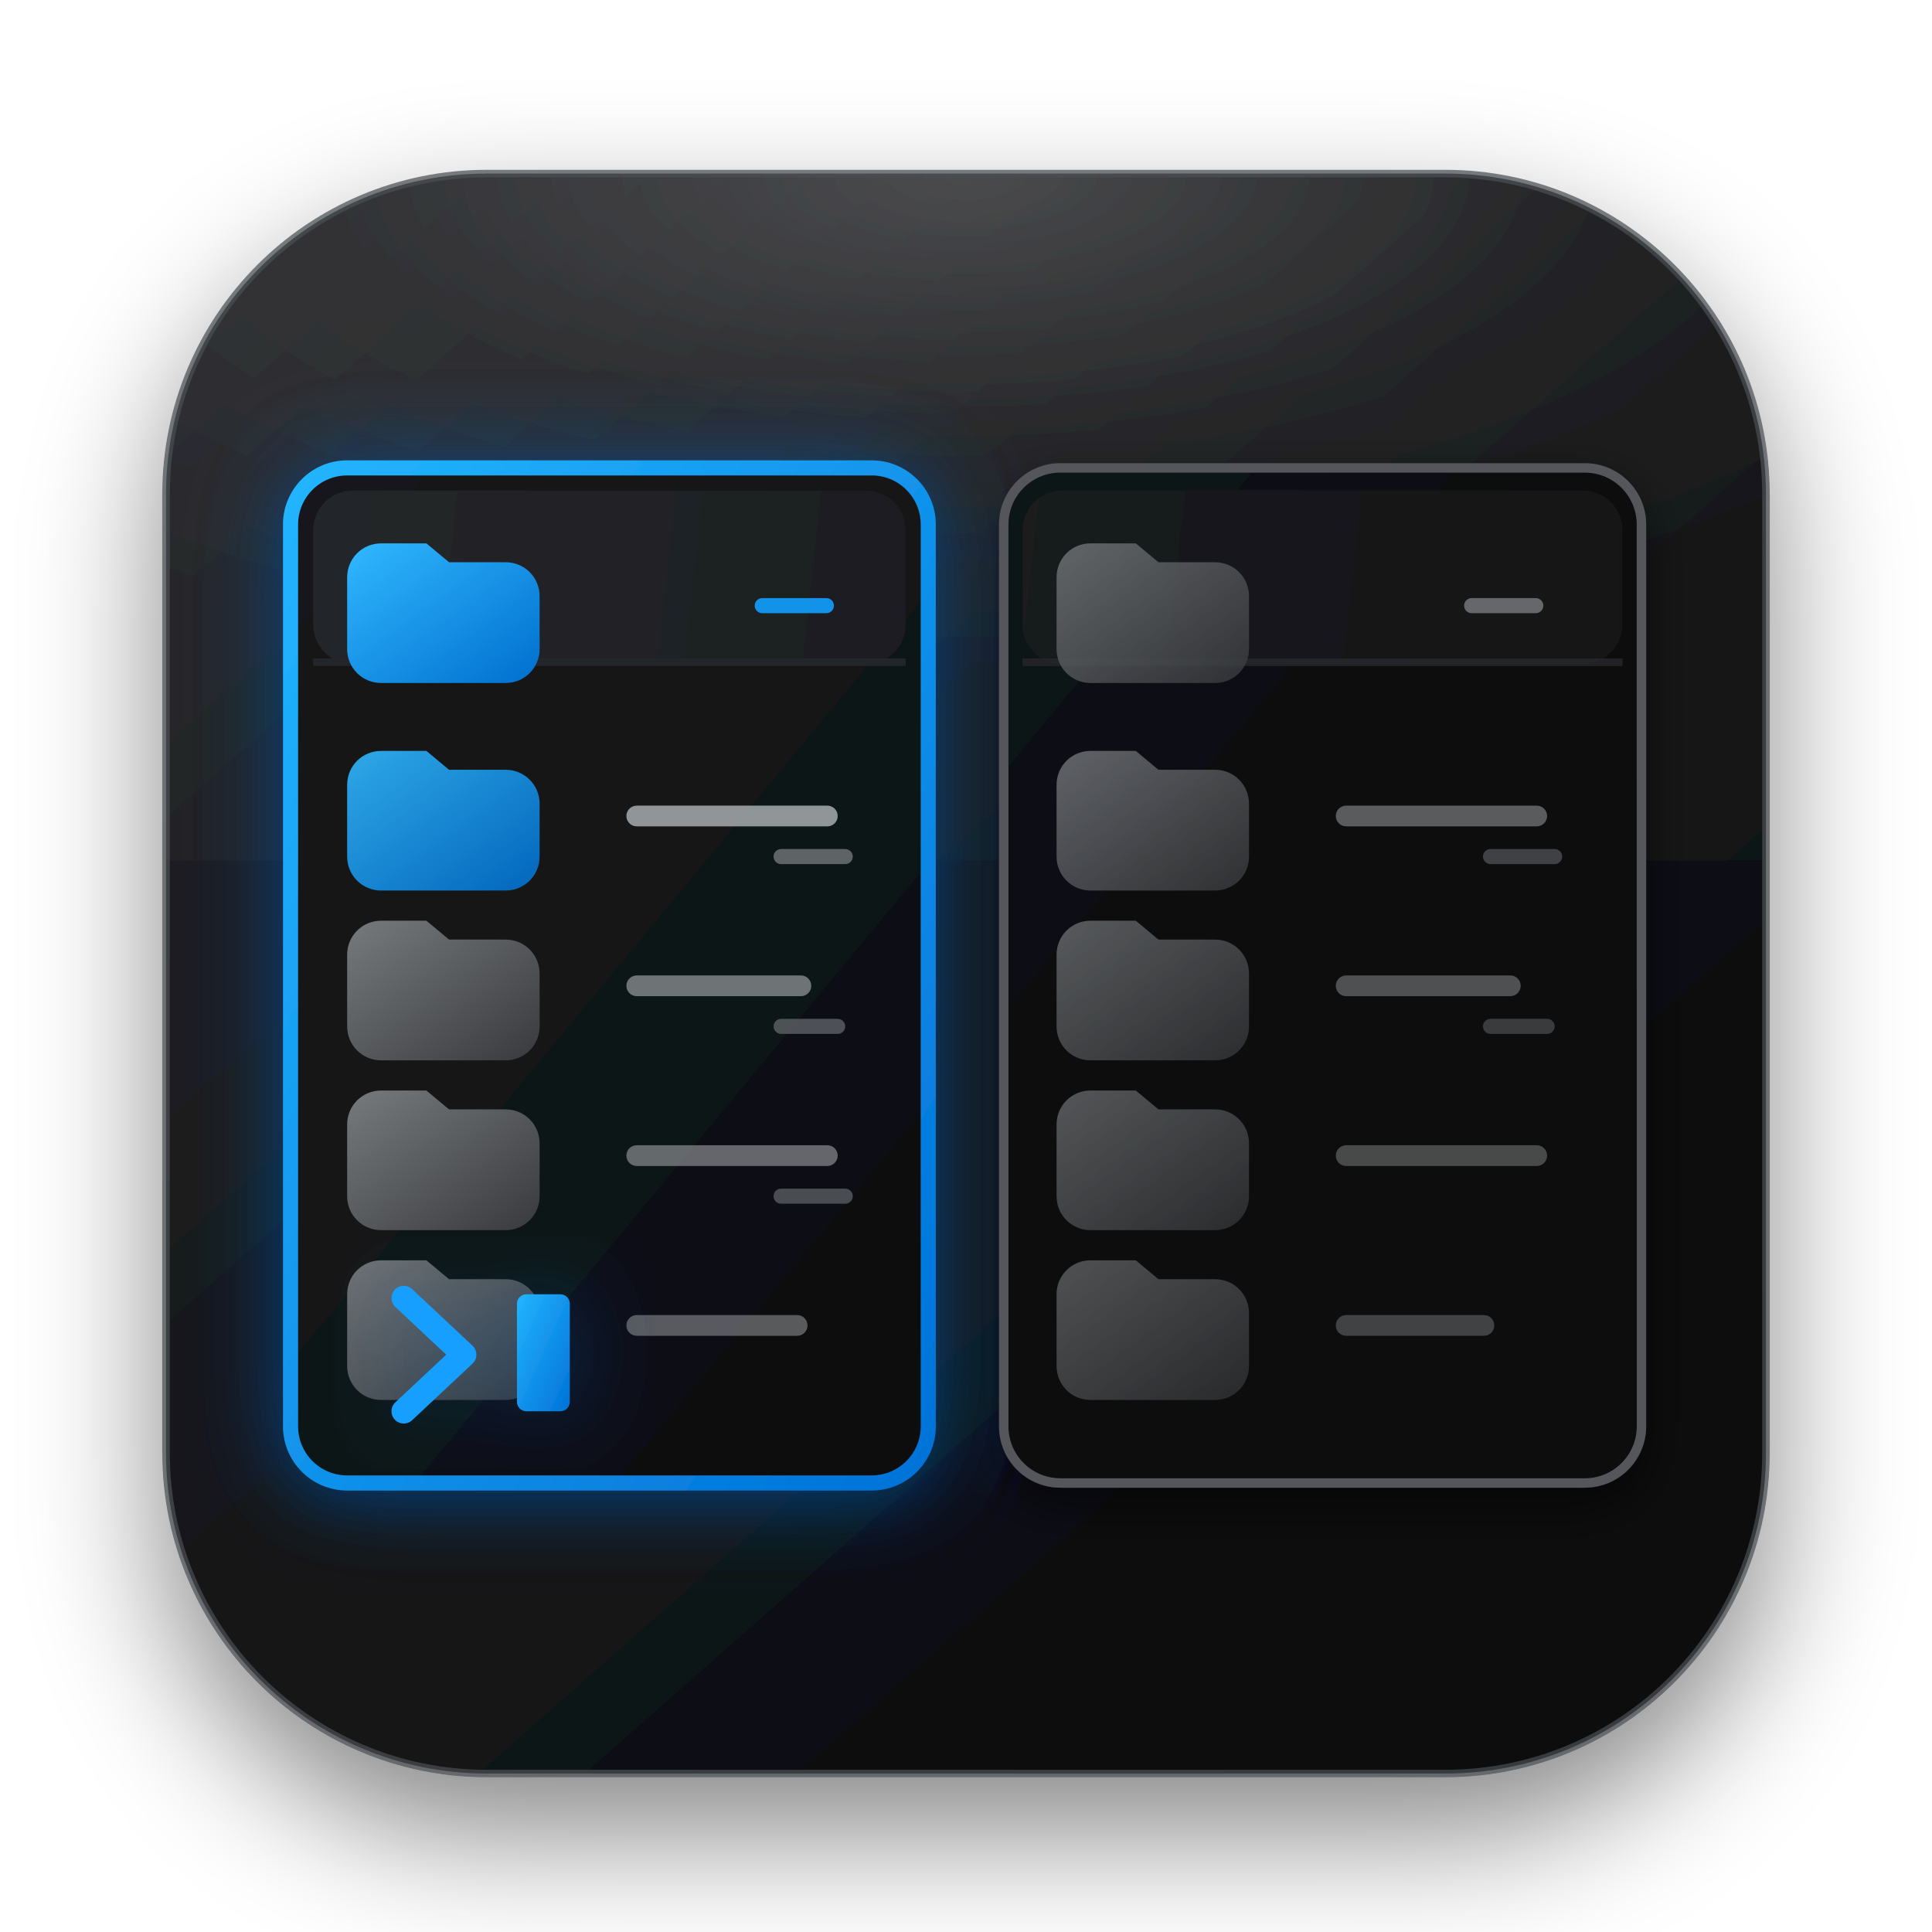
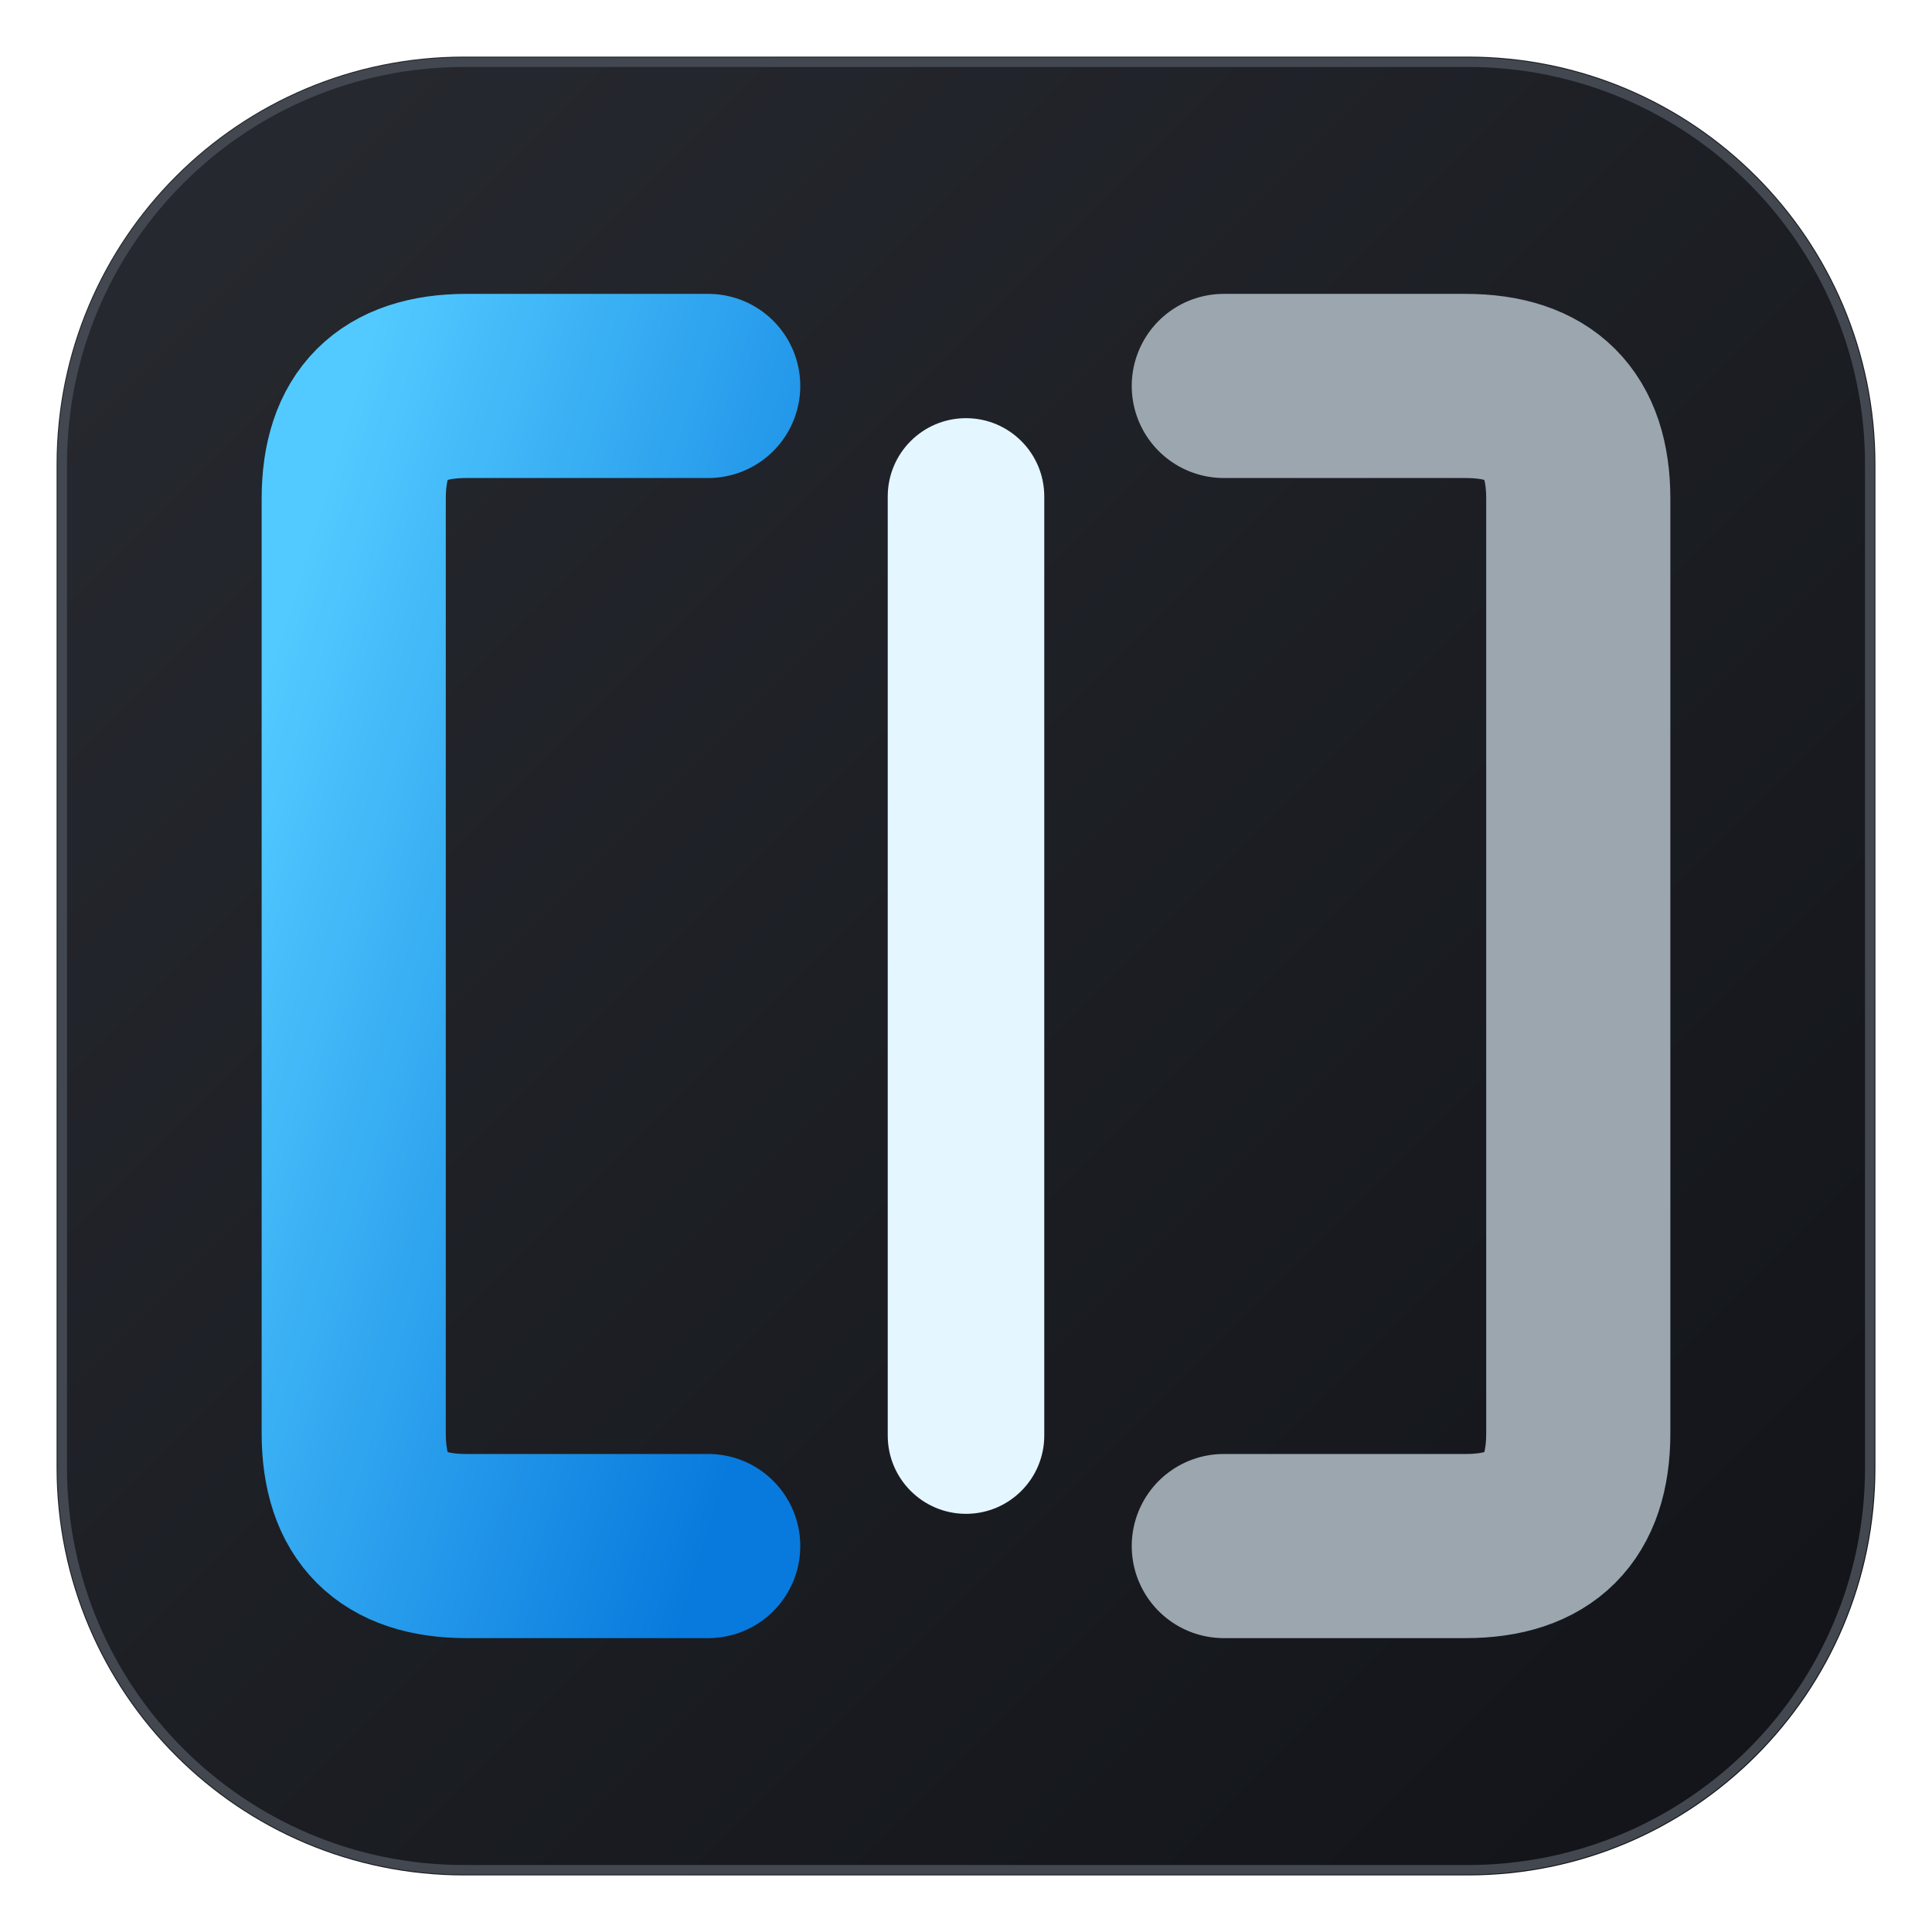
<svg xmlns="http://www.w3.org/2000/svg" viewBox="0 0 1024 1024" role="img" aria-label="BokslDirGUI app icon">
  <defs>
-     <linearGradient id="iconBg" x1="128" y1="72" x2="896" y2="944" gradientUnits="userSpaceOnUse">
-       <stop offset="0" stop-color="#2c2d31" />
-       <stop offset="0.52" stop-color="#171819" />
-       <stop offset="1" stop-color="#08090a" />
-     </linearGradient>
-     <radialGradient id="topLight" cx="50%" cy="0%" r="80%">
-       <stop offset="0" stop-color="#ffffff" stop-opacity="0.18" />
-       <stop offset="0.5" stop-color="#ffffff" stop-opacity="0.04" />
-       <stop offset="1" stop-color="#ffffff" stop-opacity="0" />
-     </radialGradient>
-     <linearGradient id="panelFill" x1="150" y1="220" x2="874" y2="820" gradientUnits="userSpaceOnUse">
-       <stop offset="0" stop-color="#17191b" />
-       <stop offset="1" stop-color="#070809" />
-     </linearGradient>
-     <linearGradient id="panelHeader" x1="150" y1="224" x2="874" y2="304" gradientUnits="userSpaceOnUse">
-       <stop offset="0" stop-color="#25272b" />
-       <stop offset="1" stop-color="#121416" />
+     <linearGradient id="bg" x1="0" y1="0" x2="1" y2="1">
+       <stop stop-color="#272a30" />
+       <stop offset="1" stop-color="#111318" />
    </linearGradient>
    <linearGradient id="blue" x1="0" y1="0" x2="1" y2="1">
-       <stop offset="0" stop-color="#23b5ff" />
-       <stop offset="1" stop-color="#0072d8" />
+       <stop stop-color="#52caff" />
+       <stop offset="1" stop-color="#087add" />
    </linearGradient>
-     <linearGradient id="folderBlue" x1="0" y1="0" x2="1" y2="1">
-       <stop offset="0" stop-color="#31b8ff" />
-       <stop offset="1" stop-color="#006fce" />
-     </linearGradient>
-     <linearGradient id="folderGray" x1="0" y1="0" x2="1" y2="1">
-       <stop offset="0" stop-color="#777a7d" />
-       <stop offset="1" stop-color="#383a3d" />
-     </linearGradient>
-     <filter id="outerShadow" x="-20%" y="-20%" width="140%" height="140%">
-       <feDropShadow dx="0" dy="30" stdDeviation="36" flood-color="#000000" flood-opacity="0.48" />
-     </filter>
-     <filter id="blueGlow" x="-50%" y="-50%" width="200%" height="200%">
-       <feDropShadow dx="0" dy="0" stdDeviation="11" flood-color="#059cff" flood-opacity="0.88" />
-       <feDropShadow dx="0" dy="0" stdDeviation="24" flood-color="#0072d8" flood-opacity="0.38" />
-     </filter>
-     <filter id="softShadow" x="-25%" y="-25%" width="150%" height="150%">
-       <feDropShadow dx="0" dy="10" stdDeviation="12" flood-color="#000000" flood-opacity="0.55" />
-     </filter>
-     <clipPath id="squircle">
-       <rect x="88" y="92" width="848" height="848" rx="170" ry="170" />
-     </clipPath>
  </defs>
-   <rect width="1024" height="1024" fill="none" />
-   <g filter="url(#outerShadow)">
-     <g clip-path="url(#squircle)">
-       <rect x="88" y="92" width="848" height="848" rx="170" fill="url(#iconBg)" />
-       <rect x="88" y="92" width="848" height="350" fill="url(#topLight)" />
-       <path d="M88 456h848v484H88z" fill="#08090a" opacity="0.16" />
-     </g>
-     <rect x="88" y="92" width="848" height="848" rx="170" fill="none" stroke="#4a4d52" stroke-width="4" opacity="0.72" />
-   </g>
-   <g filter="url(#softShadow)">
-     <rect x="154" y="248" width="338" height="538" rx="30" fill="url(#panelFill)" stroke="url(#blue)" stroke-width="8" filter="url(#blueGlow)" />
-     <rect x="166" y="260" width="314" height="92" rx="21" fill="url(#panelHeader)" opacity="0.96" />
-     <path d="M166 351h314" stroke="#25282c" stroke-width="4" opacity="0.9" />
-     <rect x="532" y="248" width="338" height="538" rx="30" fill="url(#panelFill)" stroke="#55575c" stroke-width="5" />
-     <rect x="542" y="260" width="318" height="92" rx="21" fill="url(#panelHeader)" opacity="0.92" />
-     <path d="M542 351h318" stroke="#25282c" stroke-width="4" opacity="0.82" />
-   </g>
-   <g id="leftRows">
-     <path d="M214 298h54c10 0 18 8 18 18v28c0 10-8 18-18 18h-66c-10 0-18-8-18-18v-38c0-10 8-18 18-18h24l12 10z" fill="url(#folderBlue)" />
-     <rect x="400" y="317" width="42" height="8" rx="4" fill="#129fff" opacity="0.9" />
-     <path d="M214 408h54c10 0 18 8 18 18v28c0 10-8 18-18 18h-66c-10 0-18-8-18-18v-38c0-10 8-18 18-18h24l12 10z" fill="url(#folderBlue)" opacity="0.9" />
-     <rect x="332" y="427" width="112" height="11" rx="5.5" fill="#b9bdc1" opacity="0.76" />
-     <rect x="410" y="450" width="42" height="8" rx="4" fill="#777b80" opacity="0.76" />
-     <path d="M214 498h54c10 0 18 8 18 18v28c0 10-8 18-18 18h-66c-10 0-18-8-18-18v-38c0-10 8-18 18-18h24l12 10z" fill="url(#folderGray)" />
-     <rect x="332" y="517" width="98" height="11" rx="5.5" fill="#a4a7aa" opacity="0.64" />
-     <rect x="410" y="540" width="38" height="8" rx="4" fill="#65696d" opacity="0.72" />
-     <path d="M214 588h54c10 0 18 8 18 18v28c0 10-8 18-18 18h-66c-10 0-18-8-18-18v-38c0-10 8-18 18-18h24l12 10z" fill="url(#folderGray)" />
-     <rect x="332" y="607" width="112" height="11" rx="5.5" fill="#a4a7aa" opacity="0.58" />
-     <rect x="410" y="630" width="42" height="8" rx="4" fill="#65696d" opacity="0.68" />
-     <path d="M214 678h54c10 0 18 8 18 18v28c0 10-8 18-18 18h-66c-10 0-18-8-18-18v-38c0-10 8-18 18-18h24l12 10z" fill="url(#folderGray)" opacity="0.92" />
-     <rect x="332" y="697" width="96" height="11" rx="5.5" fill="#a4a7aa" opacity="0.5" />
-   </g>
-   <g id="rightRows" opacity="0.78">
-     <path d="M590 298h54c10 0 18 8 18 18v28c0 10-8 18-18 18h-66c-10 0-18-8-18-18v-38c0-10 8-18 18-18h24l12 10z" fill="url(#folderGray)" />
-     <rect x="776" y="317" width="42" height="8" rx="4" fill="#96999d" opacity="0.8" />
-     <path d="M590 408h54c10 0 18 8 18 18v28c0 10-8 18-18 18h-66c-10 0-18-8-18-18v-38c0-10 8-18 18-18h24l12 10z" fill="url(#folderGray)" />
-     <rect x="708" y="427" width="112" height="11" rx="5.5" fill="#a4a7aa" opacity="0.64" />
-     <rect x="786" y="450" width="42" height="8" rx="4" fill="#65696d" opacity="0.72" />
-     <path d="M590 498h54c10 0 18 8 18 18v28c0 10-8 18-18 18h-66c-10 0-18-8-18-18v-38c0-10 8-18 18-18h24l12 10z" fill="url(#folderGray)" opacity="0.9" />
-     <rect x="708" y="517" width="98" height="11" rx="5.5" fill="#a4a7aa" opacity="0.56" />
-     <rect x="786" y="540" width="38" height="8" rx="4" fill="#65696d" opacity="0.65" />
-     <path d="M590 588h54c10 0 18 8 18 18v28c0 10-8 18-18 18h-66c-10 0-18-8-18-18v-38c0-10 8-18 18-18h24l12 10z" fill="url(#folderGray)" opacity="0.86" />
-     <rect x="708" y="607" width="112" height="11" rx="5.5" fill="#a4a7aa" opacity="0.5" />
-     <path d="M590 678h54c10 0 18 8 18 18v28c0 10-8 18-18 18h-66c-10 0-18-8-18-18v-38c0-10 8-18 18-18h24l12 10z" fill="url(#folderGray)" opacity="0.8" />
-     <rect x="708" y="697" width="84" height="11" rx="5.5" fill="#a4a7aa" opacity="0.44" />
-   </g>
-   <g filter="url(#blueGlow)">
-     <path d="M214 688l32 30-32 30" fill="none" stroke="#129fff" stroke-width="13" stroke-linecap="round" stroke-linejoin="round" />
-     <rect x="274" y="686" width="28" height="62" rx="5" fill="url(#blue)" />
+   <rect x="30" y="30" width="964" height="964" rx="216" fill="url(#bg)" />
+   <rect x="33" y="33" width="958" height="958" rx="213" fill="none" stroke="#434850" stroke-width="5" />
+   <g transform="translate(512 512) scale(1.22) translate(-512 -512)">
+     <path d="M400 260 H295 Q246 260 246 309 V715 Q246 764 295 764 H400" fill="none" stroke="url(#blue)" stroke-width="80" stroke-linecap="round" stroke-linejoin="round" />
+     <path d="M624 260 H729 Q778 260 778 309 V715 Q778 764 729 764 H624" fill="none" stroke="#9ba6af" stroke-width="80" stroke-linecap="round" stroke-linejoin="round" />
+     <rect x="478" y="274" width="68" height="476" rx="34" fill="#e4f6ff" />
  </g>
</svg>
